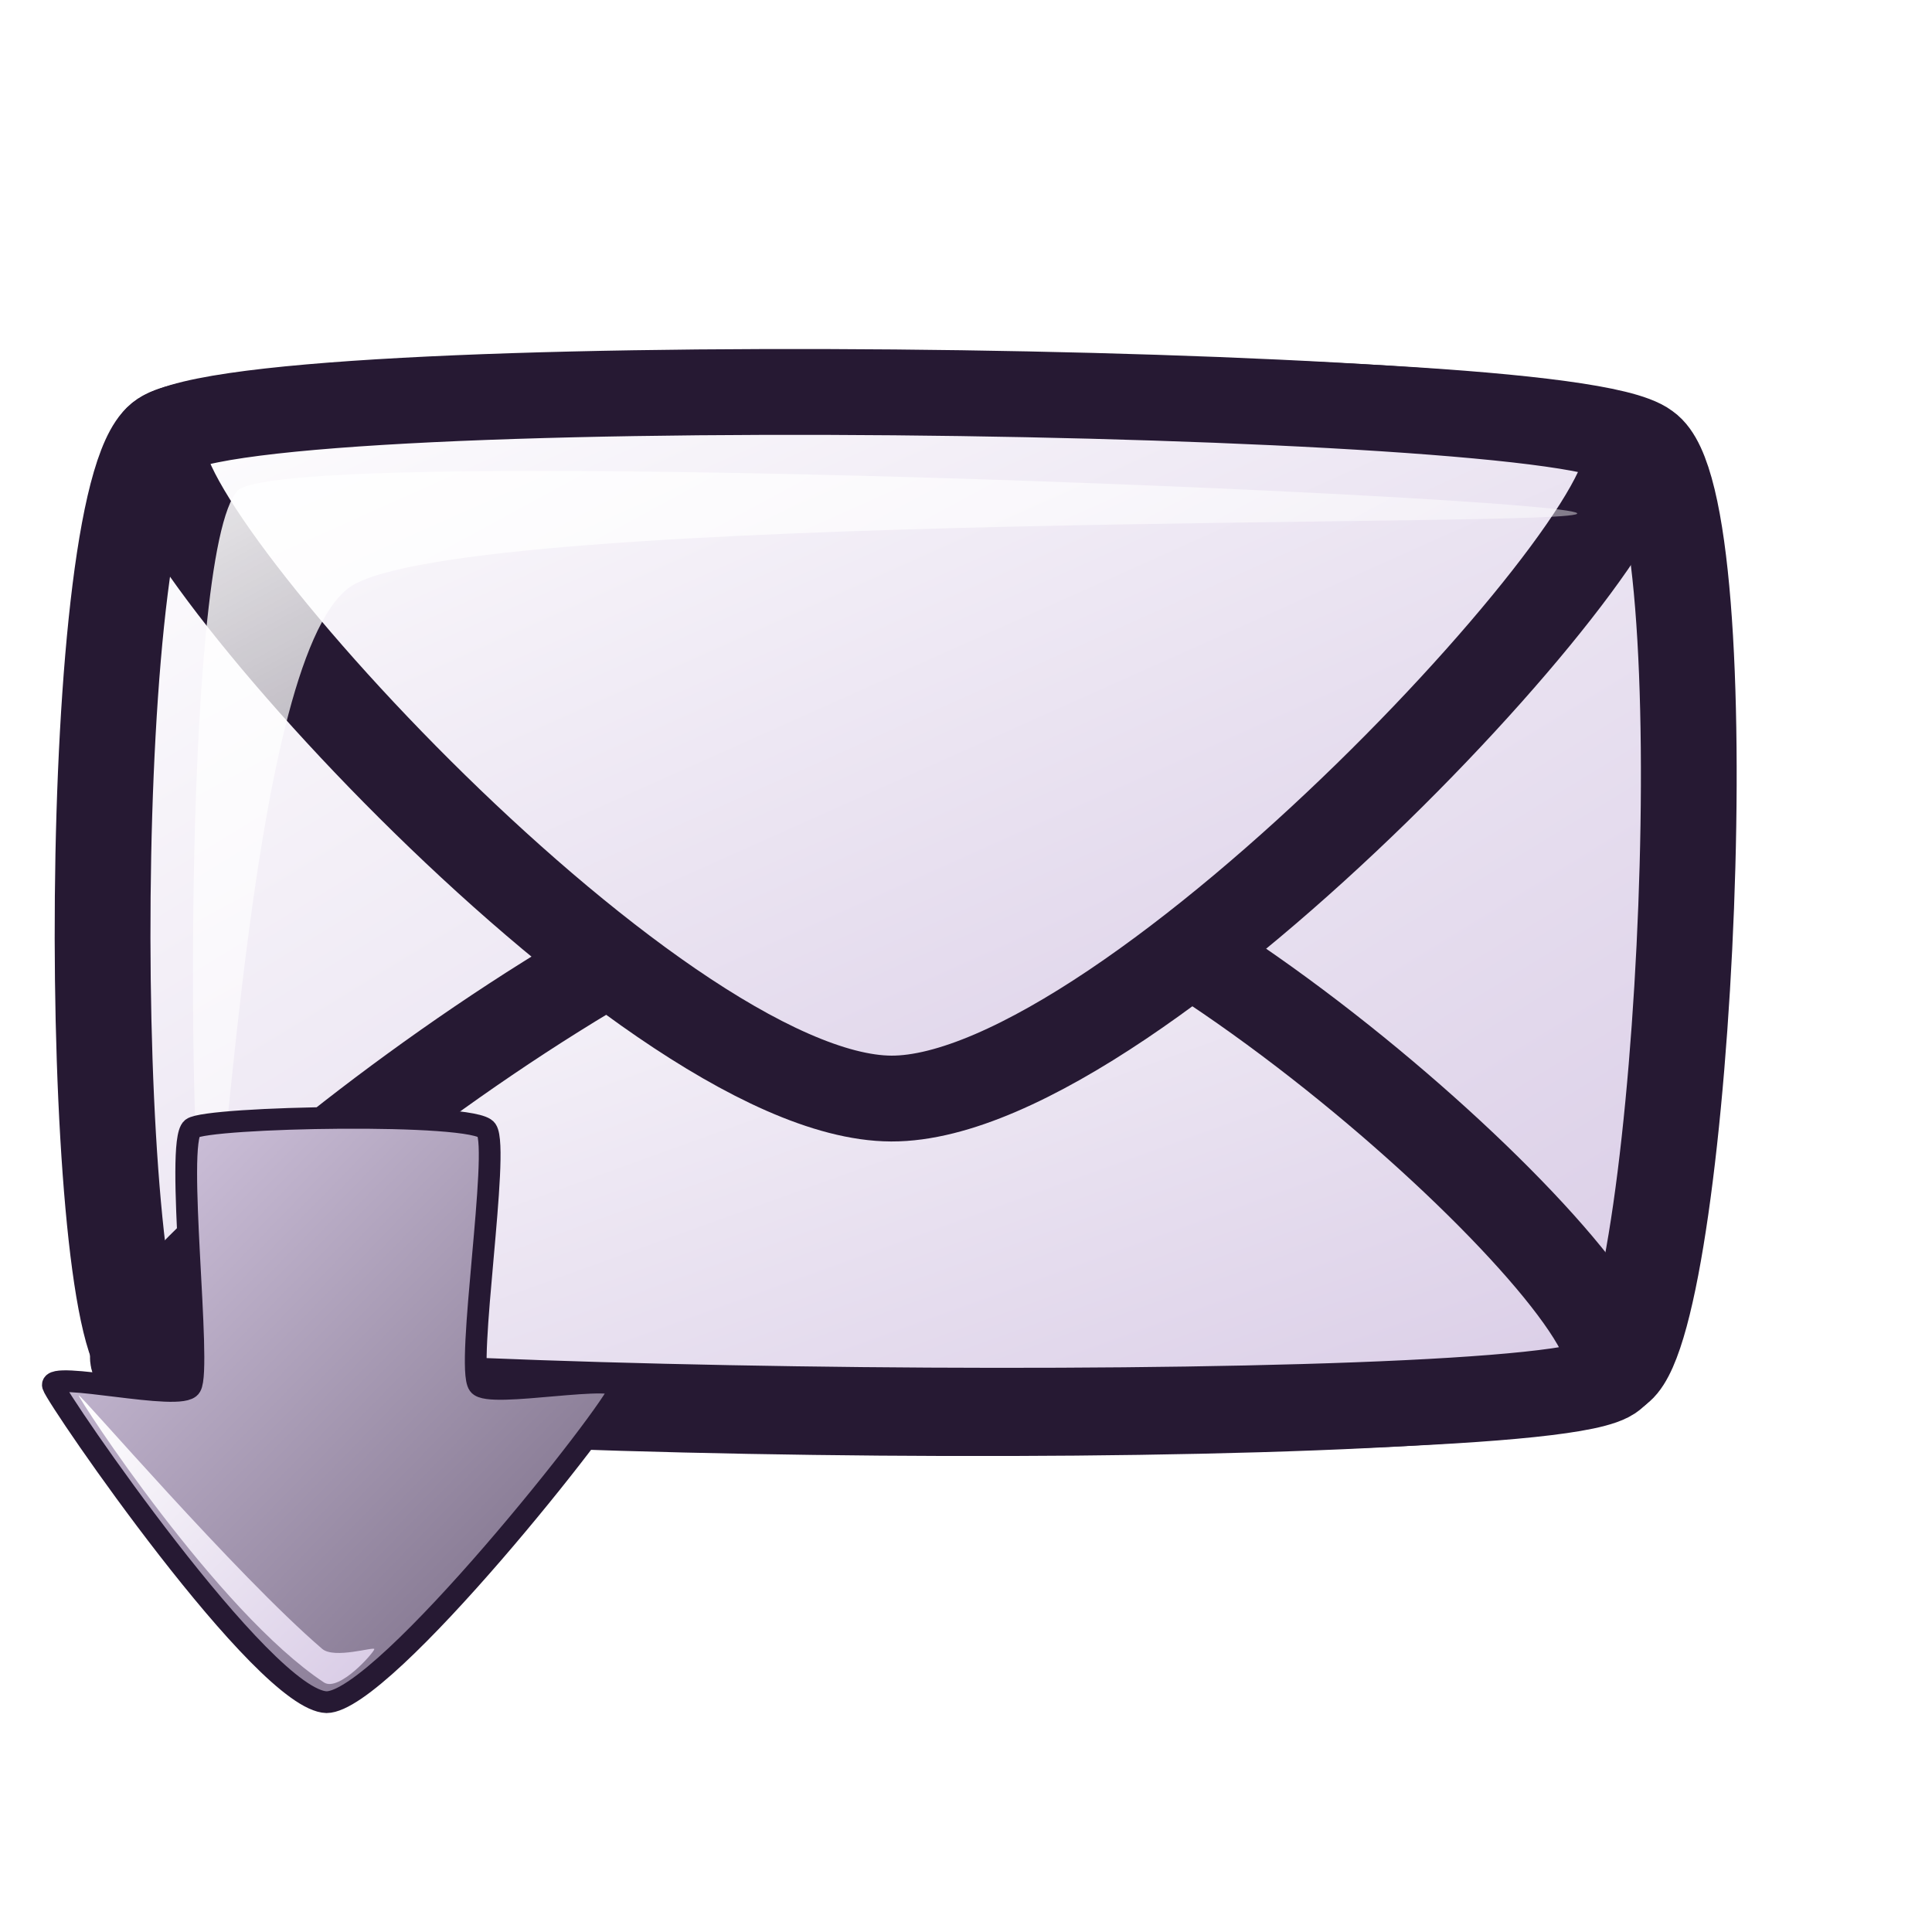
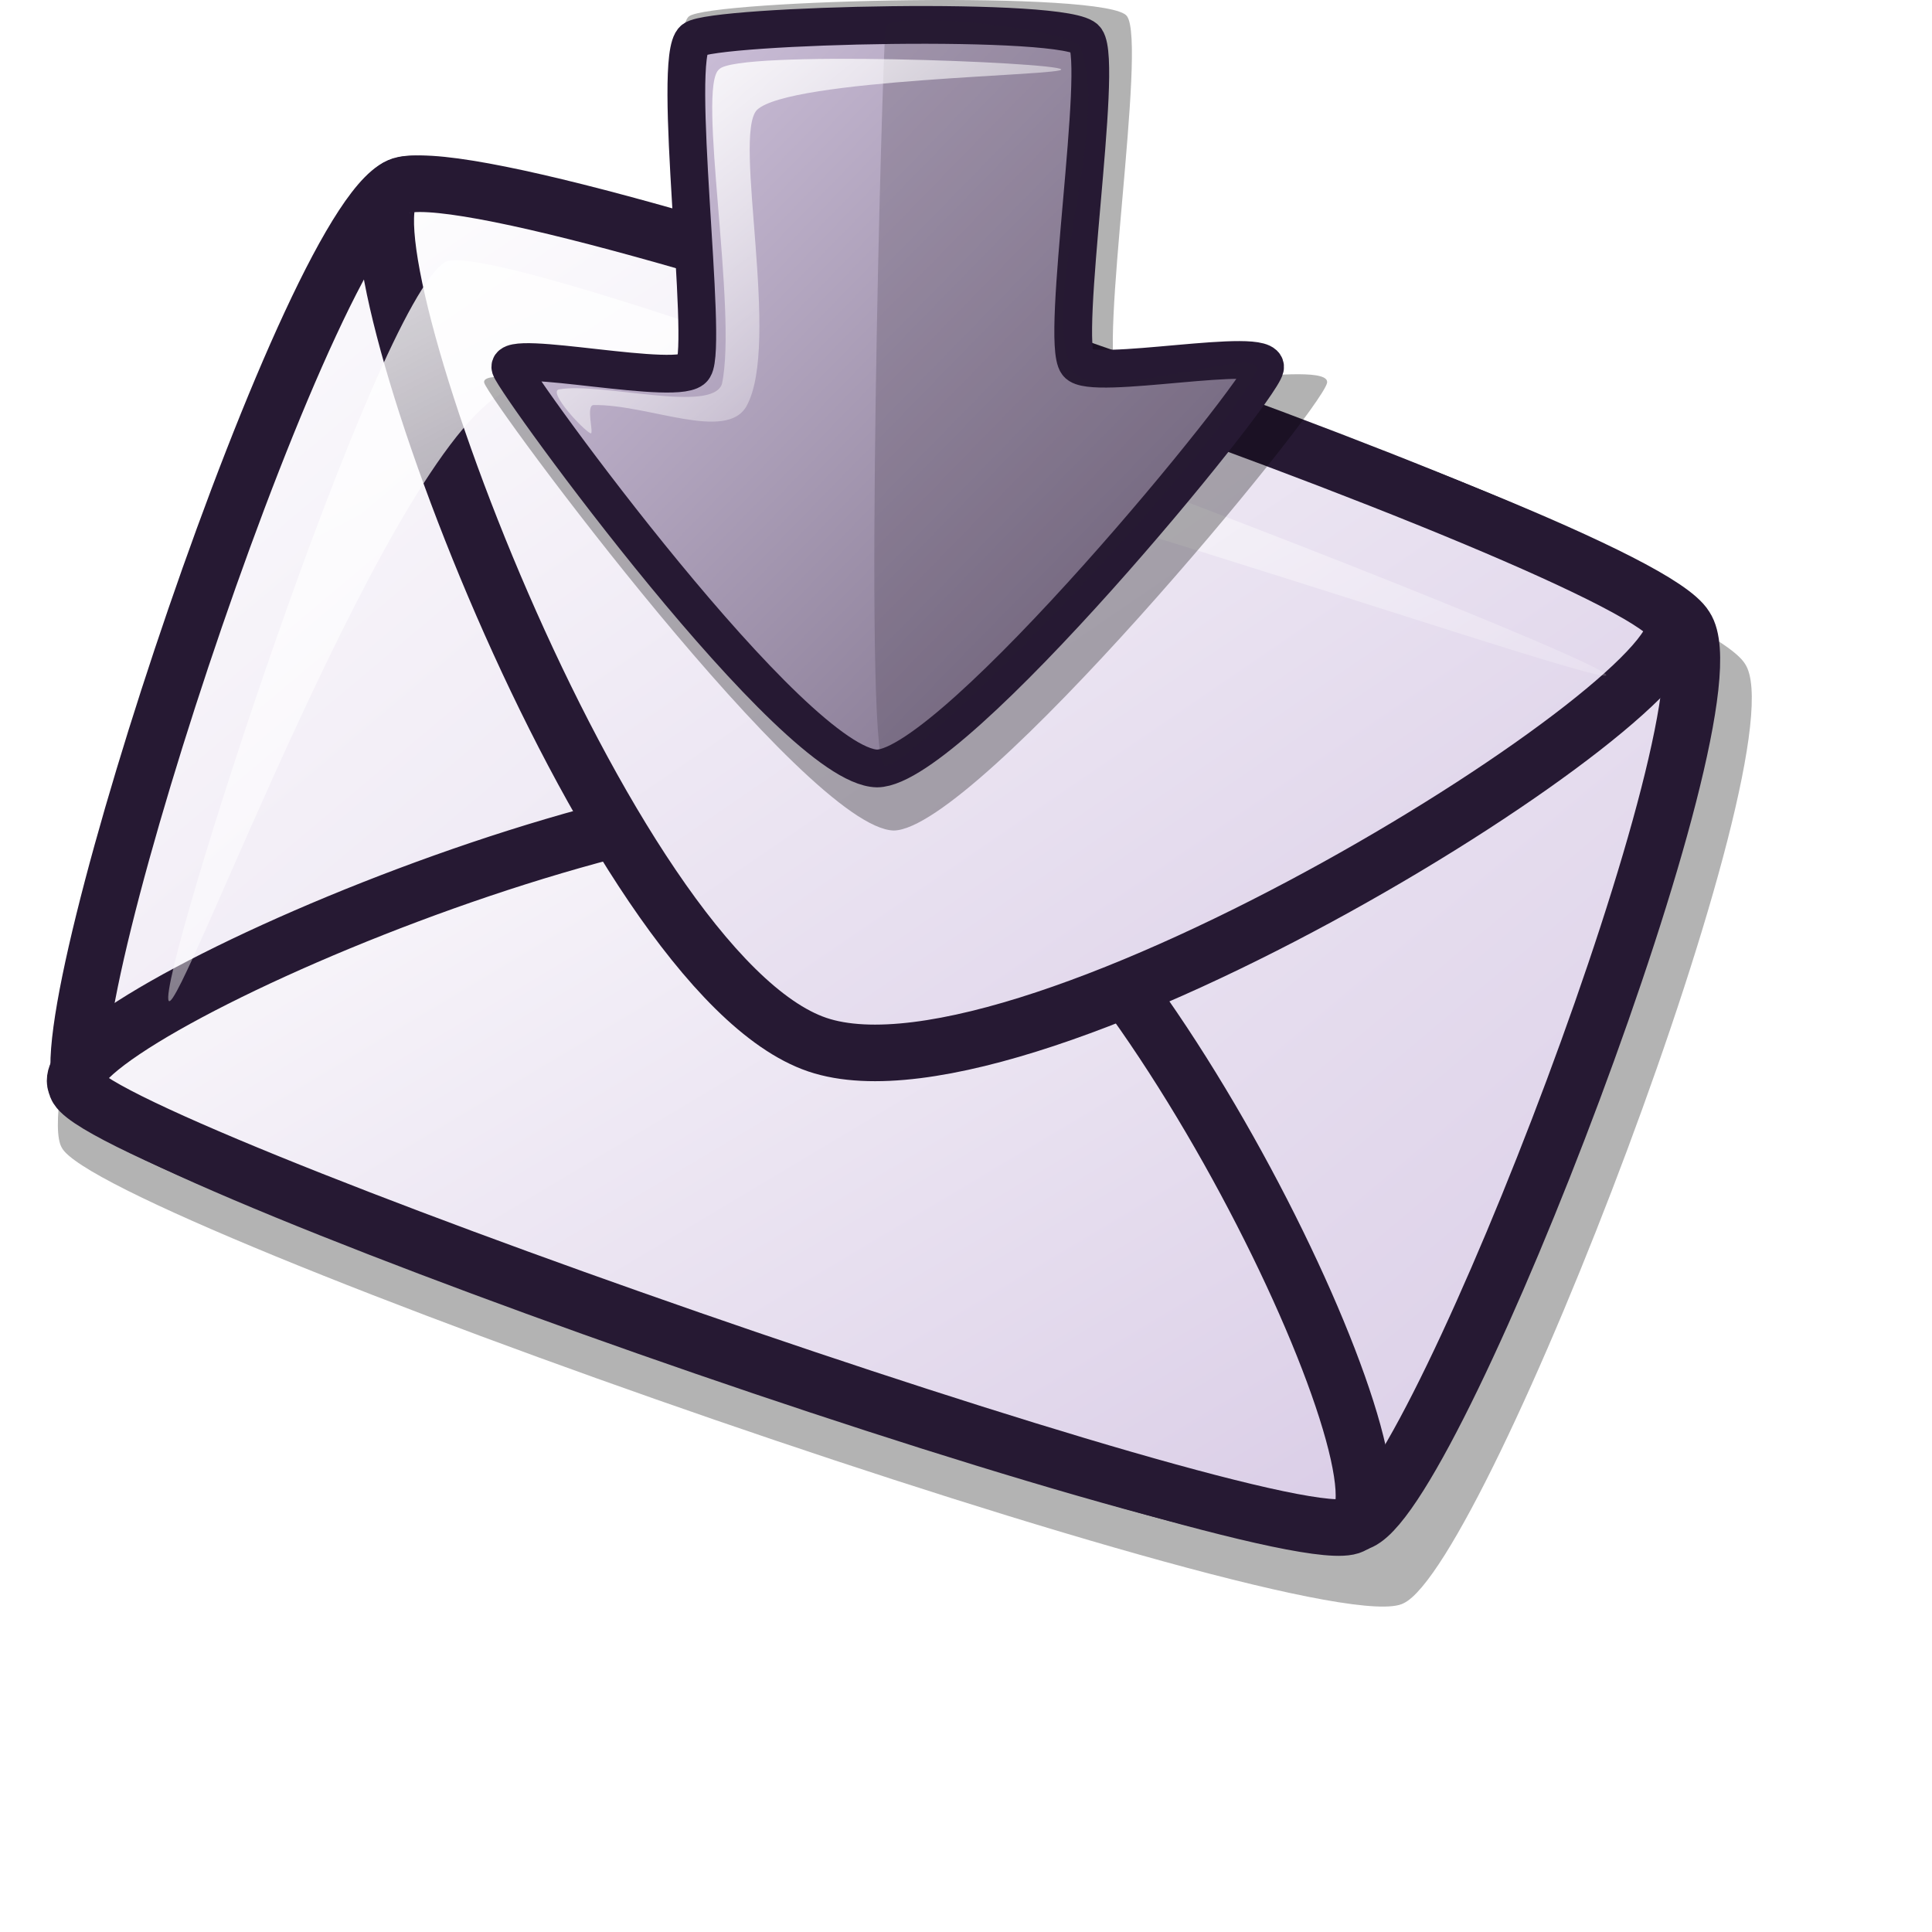
<svg xmlns="http://www.w3.org/2000/svg" xmlns:xlink="http://www.w3.org/1999/xlink" id="svg1" width="48pt" height="48pt">
  <defs id="defs3">
    <linearGradient id="linearGradient599">
      <stop style="stop-color:#ffffff;stop-opacity:1;" offset="0" id="stop600" />
      <stop style="stop-color:#d9cce6;stop-opacity:1;" offset="1" id="stop601" />
    </linearGradient>
    <linearGradient id="linearGradient584">
      <stop style="stop-color:#ffffff;stop-opacity:1;" offset="0" id="stop585" />
      <stop style="stop-color:#ffffff;stop-opacity:0;" offset="1" id="stop586" />
    </linearGradient>
    <linearGradient id="linearGradient578">
      <stop style="stop-color:#d9cce6;stop-opacity:1;" offset="0" id="stop579" />
      <stop style="stop-color:#73667f;stop-opacity:1;" offset="1" id="stop580" />
    </linearGradient>
-     <linearGradient xlink:href="#linearGradient599" id="linearGradient581" x1="0" y1="-0" x2="0.989" y2="0.984" />
+     <linearGradient xlink:href="#linearGradient599" id="linearGradient581" x1="3.793" y1="4.175" x2="54.728" y2="54.878" gradientTransform="scale(1.007239,0.992813)" gradientUnits="userSpaceOnUse" />
    <linearGradient xlink:href="#linearGradient599" id="linearGradient583" x1="-0" y1="0" x2="0.975" y2="0.984" />
    <linearGradient xlink:href="#linearGradient599" id="linearGradient860" x1="0" y1="0" x2="0.989" y2="0.975" />
-     <linearGradient xlink:href="#linearGradient578" id="linearGradient861" x1="0" y1="-0" x2="0.989" y2="0.984" />
+     <linearGradient xlink:href="#linearGradient584" id="linearGradient861" x1="-0.37" y1="-0.375" x2="0.812" y2="0.766" />
    <linearGradient xlink:href="#linearGradient584" id="linearGradient862" x1="-0.085" y1="-0.133" x2="0.995" y2="0.969" />
    <radialGradient xlink:href="#linearGradient578" id="radialGradient595" cx="0.338" cy="0.344" r="0.665" fx="0.331" fy="0.336" />
+     <linearGradient xlink:href="#linearGradient599" id="linearGradient1188" x1="0.916" y1="4.115" x2="25.931" y2="29.016" gradientTransform="scale(1.092626,0.915226)" gradientUnits="userSpaceOnUse" />
+     <linearGradient xlink:href="#linearGradient599" id="linearGradient1189" x1="0.722" y1="18.033" x2="17.643" y2="34.706" gradientTransform="scale(1.303241,0.767318)" gradientUnits="userSpaceOnUse" />
+     <linearGradient xlink:href="#linearGradient599" id="linearGradient1190" x1="5.033" y1="4.531" x2="23.087" y2="22.757" gradientTransform="scale(1.203773,0.830721)" gradientUnits="userSpaceOnUse" />
+     <linearGradient xlink:href="#linearGradient584" id="linearGradient1191" x1="0.713" y1="5.481" x2="19.079" y2="24.214" gradientTransform="scale(1.393138,0.717804)" gradientUnits="userSpaceOnUse" />
+     <linearGradient xlink:href="#linearGradient584" id="linearGradient614" x1="7.053" y1="9.328" x2="34.944" y2="36.071" gradientTransform="scale(1.160569,0.861646)" gradientUnits="userSpaceOnUse" />
+     <linearGradient xlink:href="#linearGradient584" id="linearGradient612" x1="0.003" y1="-0.5" x2="0.747" y2="0.632" />
+     <linearGradient xlink:href="#linearGradient584" id="linearGradient1155" x1="0.015" y1="0.014" x2="0.969" y2="0.986" />
+     <linearGradient xlink:href="#linearGradient578" id="linearGradient1154" x1="0.007" y1="0.021" x2="0.986" y2="0.979" />
+     <linearGradient id="linearGradient1151">
+       <stop style="stop-color:#d9cce6;stop-opacity:1;" offset="0" id="stop1152" />
+       <stop style="stop-color:#73667f;stop-opacity:1;" offset="1" id="stop1153" />
+     </linearGradient>
+     <linearGradient id="linearGradient1148">
+       <stop style="stop-color:#ffffff;stop-opacity:1;" offset="0" id="stop1149" />
+       <stop style="stop-color:#ffffff;stop-opacity:0;" offset="1" id="stop1150" />
+     </linearGradient>
+     <linearGradient xlink:href="#linearGradient1151" id="linearGradient1791" gradientTransform="scale(1.007239,0.992813)" x1="3.471" y1="5.165" x2="54.979" y2="54.692" gradientUnits="userSpaceOnUse" />
  </defs>
-   <g id="g604" transform="matrix(1.691644,2.876924e-2,-3.209944e-2,1.516143,61.53657,-30.31157)">
-     <path style="font-size:12;fill:url(#linearGradient581);fill-rule:evenodd;stroke:#261933;stroke-width:1.875;stroke-dasharray:none;" d="M -32.511 50.443 C -31.29 51.594 -5.08 51.46 -3.791 50.027 C -2.453 48.683 -2.003 31.002 -3.653 29.77 C -5.326 28.407 -30.785 28.948 -32.511 30.048 C -34.177 31.031 -33.754 49.391 -32.511 50.443 z " id="path596" />
-     <path style="font-size:12;fill:url(#linearGradient860);fill-rule:evenodd;stroke:#261933;stroke-width:1.875;stroke-dasharray:none;" d="M -32.65 50.443 C -33.739 49.452 -22.491 38.837 -17.527 38.789 C -12.918 38.744 -2.66 48.979 -3.93 50.165 C -5.066 51.357 -32.182 51.512 -32.65 50.443 z " id="path597" />
-     <path style="font-size:12;fill:url(#linearGradient583);fill-rule:evenodd;stroke:#261933;stroke-width:1.875;stroke-dasharray:none;" d="M -32.65 30.187 C -33.652 31.445 -22.868 44.408 -18.082 44.338 C -13.295 44.269 -2.827 30.967 -3.93 29.77 C -4.941 28.515 -31.69 28.601 -32.65 30.187 z " id="path598" />
-     <path style="fill:url(#linearGradient862);fill-rule:evenodd;stroke:none;stroke-opacity:1;stroke-width:1pt;stroke-linejoin:miter;stroke-linecap:butt;fill-opacity:1;" d="M -31.401 48.084 C -31.793 47.717 -32.236 32.633 -31.124 31.297 C -30.097 30.23 -5.287 30.935 -4.901 31.297 C -4.547 31.629 -26.801 31.621 -28.904 33.378 C -30.93 35.092 -31.053 48.411 -31.401 48.084 z " id="path603" />
-   </g>
-   <path style="font-size:12;fill:url(#linearGradient861);fill-rule:evenodd;stroke:#261933;stroke-width:0.72;" d="M 16.118 37.434 C 15.754 36.816 6.855 36.995 6.362 37.378 C 5.799 37.834 6.684 45.317 6.315 45.926 C 6.032 46.455 1.606 45.381 1.755 45.9 C 1.91 46.384 8.731 56.328 10.819 56.387 C 12.725 56.377 20.378 46.684 20.526 46.007 C 20.642 45.41 16.188 46.344 15.86 45.869 C 15.426 45.271 16.558 38.099 16.118 37.434 z " id="path589" />
-   <path style="fill:url(#linearGradient583);fill-rule:evenodd;stroke:none;stroke-opacity:1;stroke-width:1pt;stroke-linejoin:miter;stroke-linecap:butt;fill-opacity:1;" d="M 10.732 55.734 C 7.191 53.388 2.595 46.329 2.607 46.223 C 2.618 46.121 7.81 52.164 10.672 54.62 C 11.075 54.966 12.411 54.535 12.4 54.63 C 12.387 54.743 11.233 56.056 10.732 55.734 z " id="path665" />
-   <path style="fill:url(#linearGradient612);fill-rule:evenodd;stroke:none;stroke-opacity:1;stroke-width:1pt;stroke-linejoin:miter;stroke-linecap:butt;fill-opacity:1;" d="M 6.93 45.761 C 6.951 44.005 6.638 38.106 6.774 37.826 C 6.885 37.597 7.629 42.142 7.67 44.234 C 7.681 44.787 6.983 46.14 6.93 45.761 z " id="path666" />
+   <path style="font-size:12;fill:#000000;fill-opacity:0.3;fill-rule:evenodd;stroke:none;stroke-width:1.451" d="M 2.046,38.017 C 3.296,40.459 43.728,54.61 46.497,53.109 C 49.294,51.773 59.673,24.794 57.808,21.994 C 55.978,18.978 16.479,5.864 13.219,6.613 C 10.115,7.213 0.709,35.716 2.046,38.017 z " id="path1435" />
+   <path style="font-size:12;fill:url(#linearGradient1188);fill-rule:evenodd;stroke:#261933;stroke-width:0.932;stroke-miterlimit:4;stroke-dasharray:none;" d="M 1.593,19.186 C 2.185,20.343 21.335,27.045 22.646,26.334 C 23.971,25.701 28.887,12.923 28.003,11.597 C 27.137,10.169 8.429,3.957 6.885,4.312 C 5.415,4.597 0.959,18.097 1.593,19.186 z " id="path596" transform="matrix(2.010763,0,0,2.010763,-0.473689,-2.549703)" />
+   <path style="font-size:12;fill:url(#linearGradient1189);fill-rule:evenodd;stroke:#261933;stroke-width:0.932;stroke-miterlimit:4;stroke-dasharray:none;" d="M 1.492,19.15 C 0.955,18.145 11.912,13.322 15.545,14.574 C 18.918,15.738 23.743,25.864 22.509,26.4 C 21.372,26.974 1.555,20.052 1.492,19.15 z " id="path597" transform="matrix(2.010763,0,0,2.010763,-0.473689,-2.549703)" />
+   <path style="font-size:12;fill:url(#linearGradient1190);fill-rule:evenodd;stroke:#261933;stroke-width:0.932;stroke-miterlimit:4;stroke-dasharray:none;" d="M 6.747,4.377 C 5.69,5.035 10.191,17.287 13.7,18.478 C 17.209,19.669 28.295,12.684 27.801,11.525 C 27.389,10.347 7.858,3.47 6.747,4.377 z " id="path598" transform="matrix(2.010763,0,0,2.010763,-0.473689,-2.549703)" />
+   <path style="fill:url(#linearGradient1191);fill-rule:evenodd;stroke-width:1pt;" d="M 3.014,17.754 C 2.824,17.385 6.414,6.269 7.572,5.583 C 8.598,5.071 26.509,12.023 26.697,12.386 C 26.869,12.72 10.641,6.94 8.651,7.676 C 6.729,8.401 3.183,18.083 3.014,17.754 z " id="path603" transform="matrix(2.010763,0,0,2.010763,-0.473689,-2.549703)" />
+   <path style="font-size:12;opacity:0.303;fill:#000000;fill-opacity:1;fill-rule:evenodd;stroke:none;stroke-width:14.848;" d="M 45.619,4.513 C 44.526,2.765 18.059,3.415 16.597,4.513 C 14.931,5.818 17.682,27.065 16.597,28.803 C 15.762,30.311 2.581,27.328 3.032,28.803 C 3.501,30.174 24.347,58.322 30.161,58.456 C 35.636,58.396 58.441,30.731 58.868,28.803 C 59.205,27.104 45.97,29.832 44.988,28.488 C 43.686,26.795 46.937,6.397 45.619,4.513 z " id="path617" transform="matrix(0.5,0,0,0.5,14.5262,-1.716139)" />
+   <path style="font-size:12;fill:url(#linearGradient1791);fill-rule:evenodd;stroke:#261933;stroke-width:2.5;fill-opacity:1.0;stroke-miterlimit:4;stroke-dasharray:none;" d="M 42.896,6.049 C 41.918,4.484 18.221,5.066 16.912,6.049 C 15.42,7.217 17.884,26.241 16.912,27.797 C 16.164,29.147 4.363,26.476 4.767,27.797 C 5.187,29.024 23.496,54.226 29.057,54.346 C 34.135,54.292 54.377,29.523 54.759,27.797 C 55.061,26.275 43.211,28.718 42.331,27.514 C 41.166,25.999 44.076,7.736 42.896,6.049 z " id="path589" transform="matrix(0.5,0,0,0.5,14.5262,-1.716139)" />
+   <path style="opacity:0.202;fill:#261e2e;fill-opacity:1;fill-rule:evenodd;stroke:none;stroke-width:1pt;stroke-linecap:butt;stroke-linejoin:miter;stroke-opacity:1;" d="M 29.616,5.28 C 29.393,7.267 28.141,52.658 29.491,54.106 C 30.481,55.304 51.191,34.115 54.155,28.066 C 55.198,25.936 43.293,30.505 42.011,27.94 C 39.704,23.327 44.615,11.82 42.511,6.532 C 42.118,5.408 29.778,3.97 29.616,5.28 z " id="path644" transform="matrix(0.5,0,0,0.5,14.5262,-1.716139)" />
+   <path style="fill:url(#linearGradient614);fill-opacity:1;fill-rule:evenodd;stroke:none;stroke-width:1pt;stroke-linecap:butt;stroke-linejoin:miter;stroke-opacity:1;" d="M 10.07,32.139 C 9.57,31.912 7.21,29.364 7.991,29.228 C 10.813,28.74 18.107,30.84 18.778,28.874 C 19.822,23.977 17.099,9.188 18.593,8.024 C 19.739,6.73 40.814,7.549 41.253,8.024 C 41.646,8.45 23.205,8.628 21.088,10.726 C 19.482,12.475 22.687,26.213 20.41,30.33 C 19.084,32.727 13.886,30.208 10.277,30.268 C 9.729,30.277 10.332,32.258 10.07,32.139 z " id="path613" transform="matrix(0.5,0,0,0.5,14.5262,-1.716139)" />
</svg>
